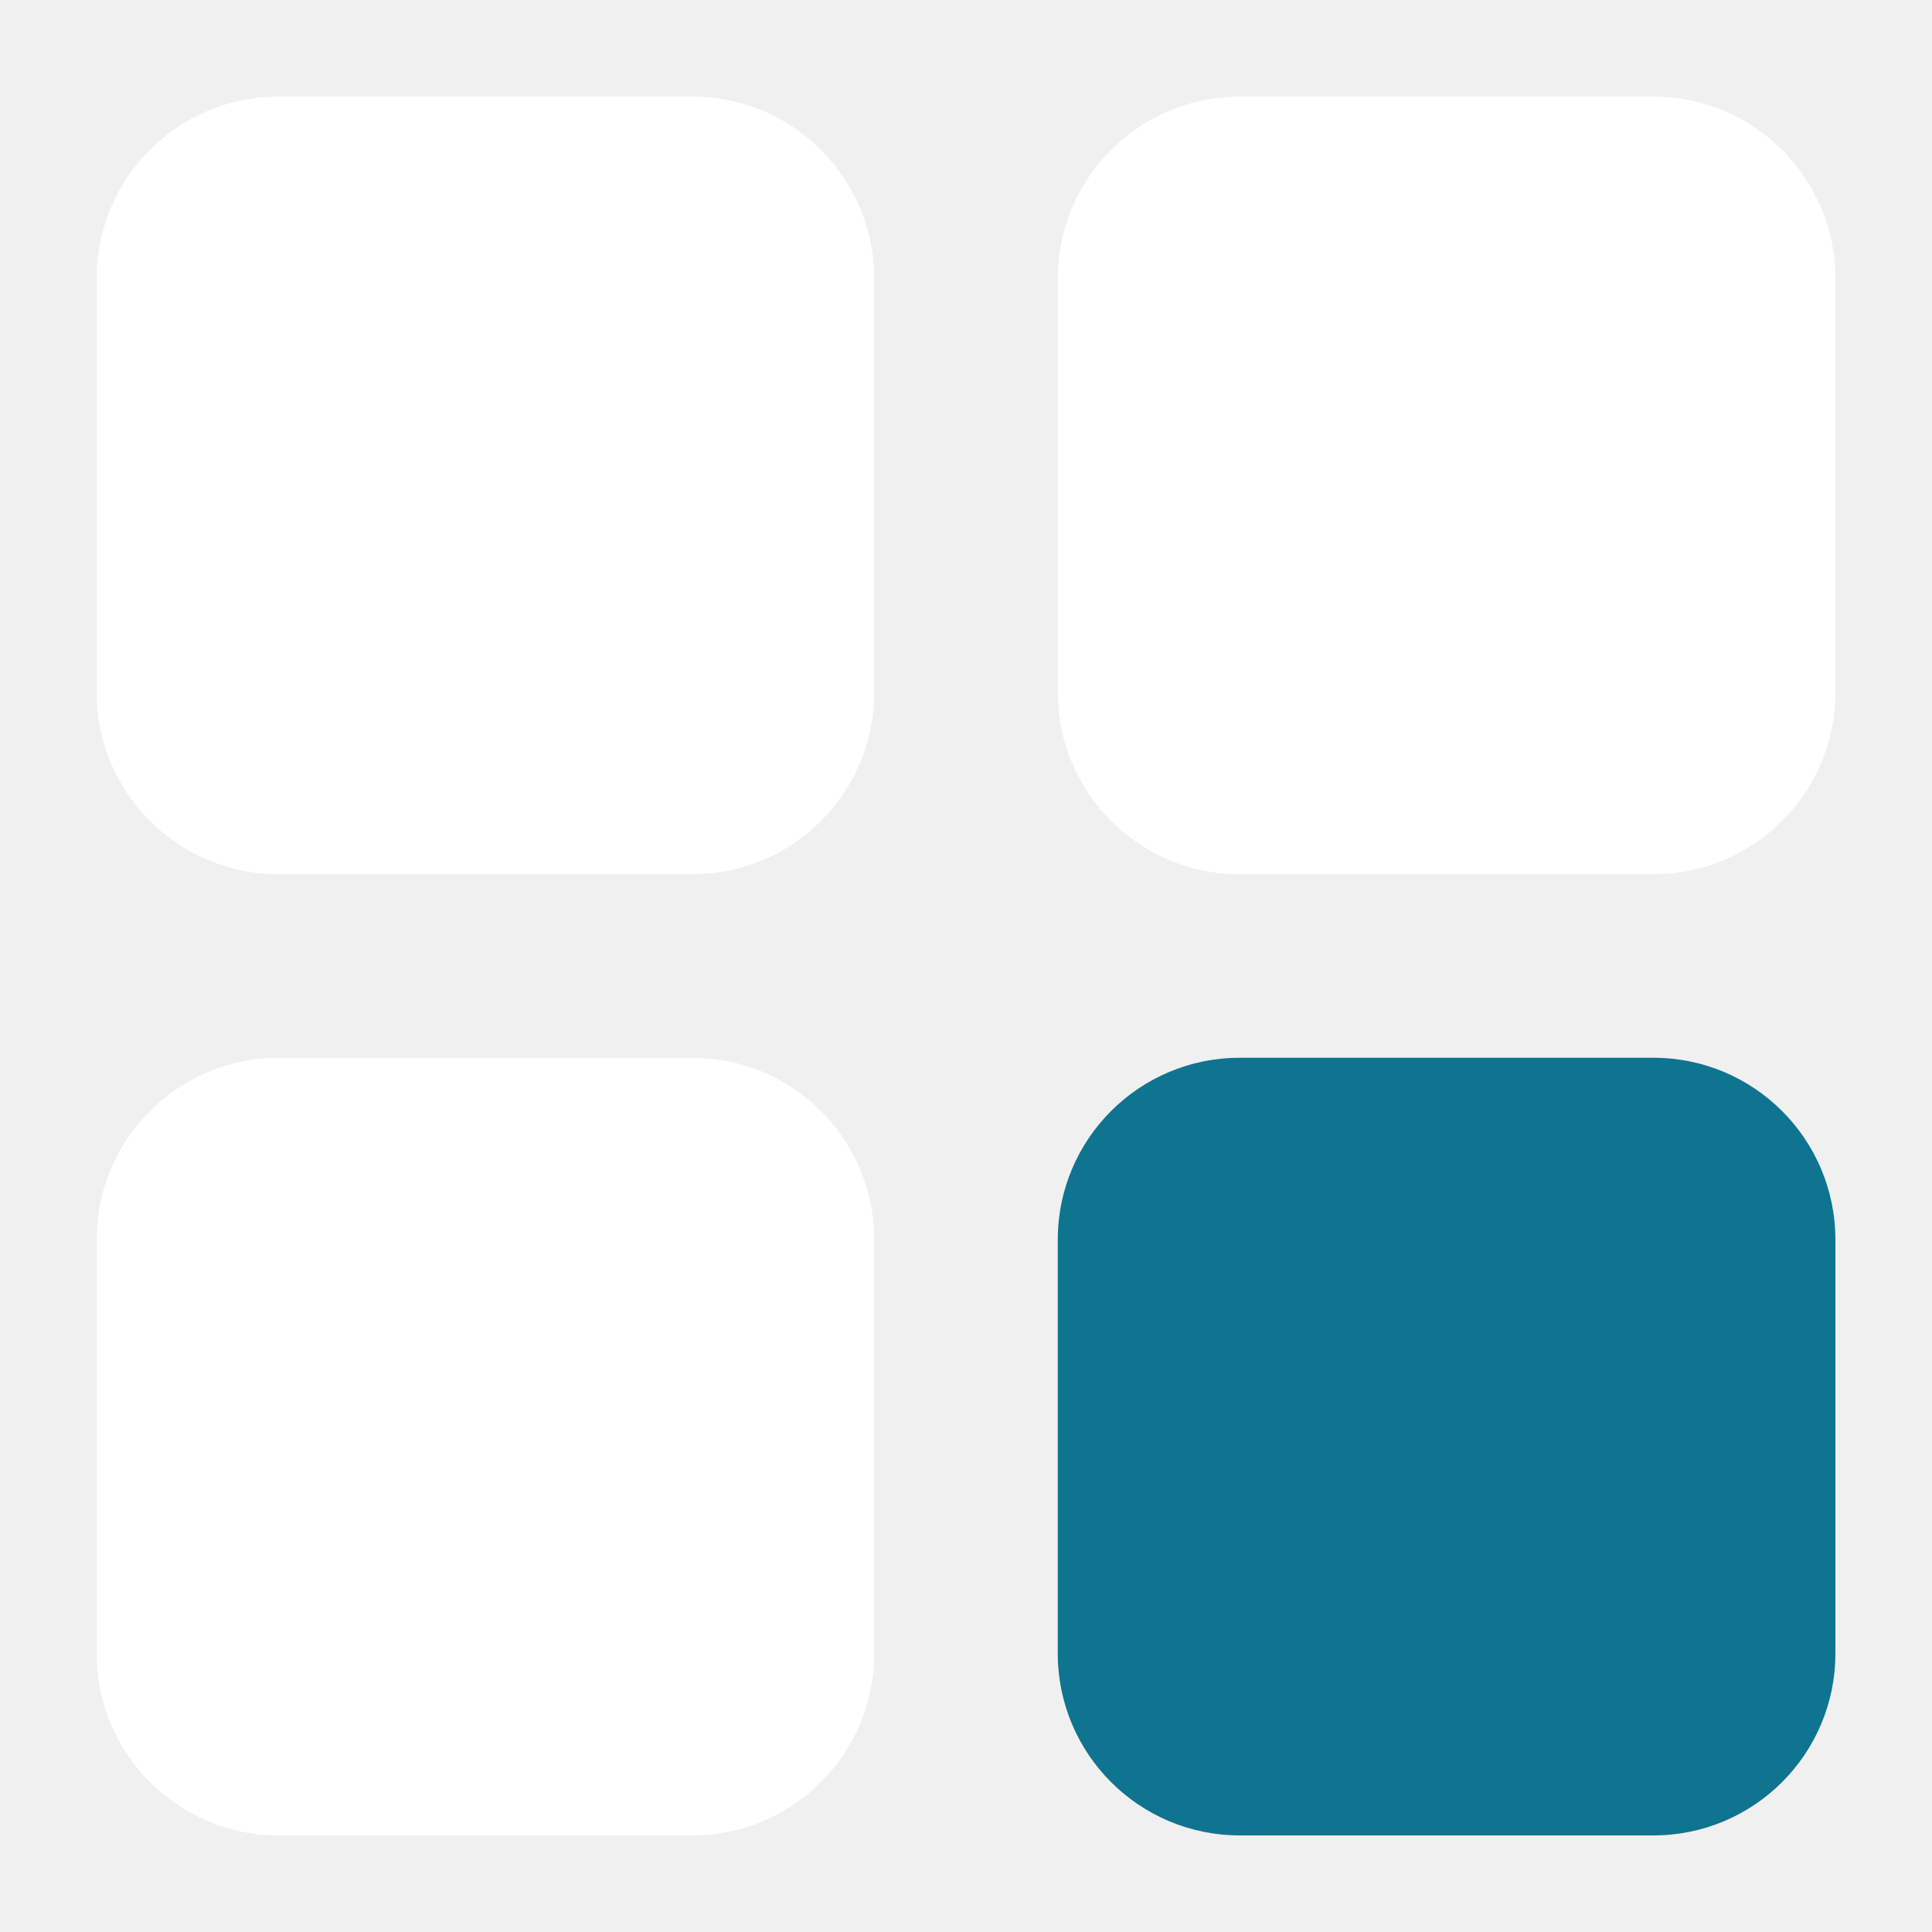
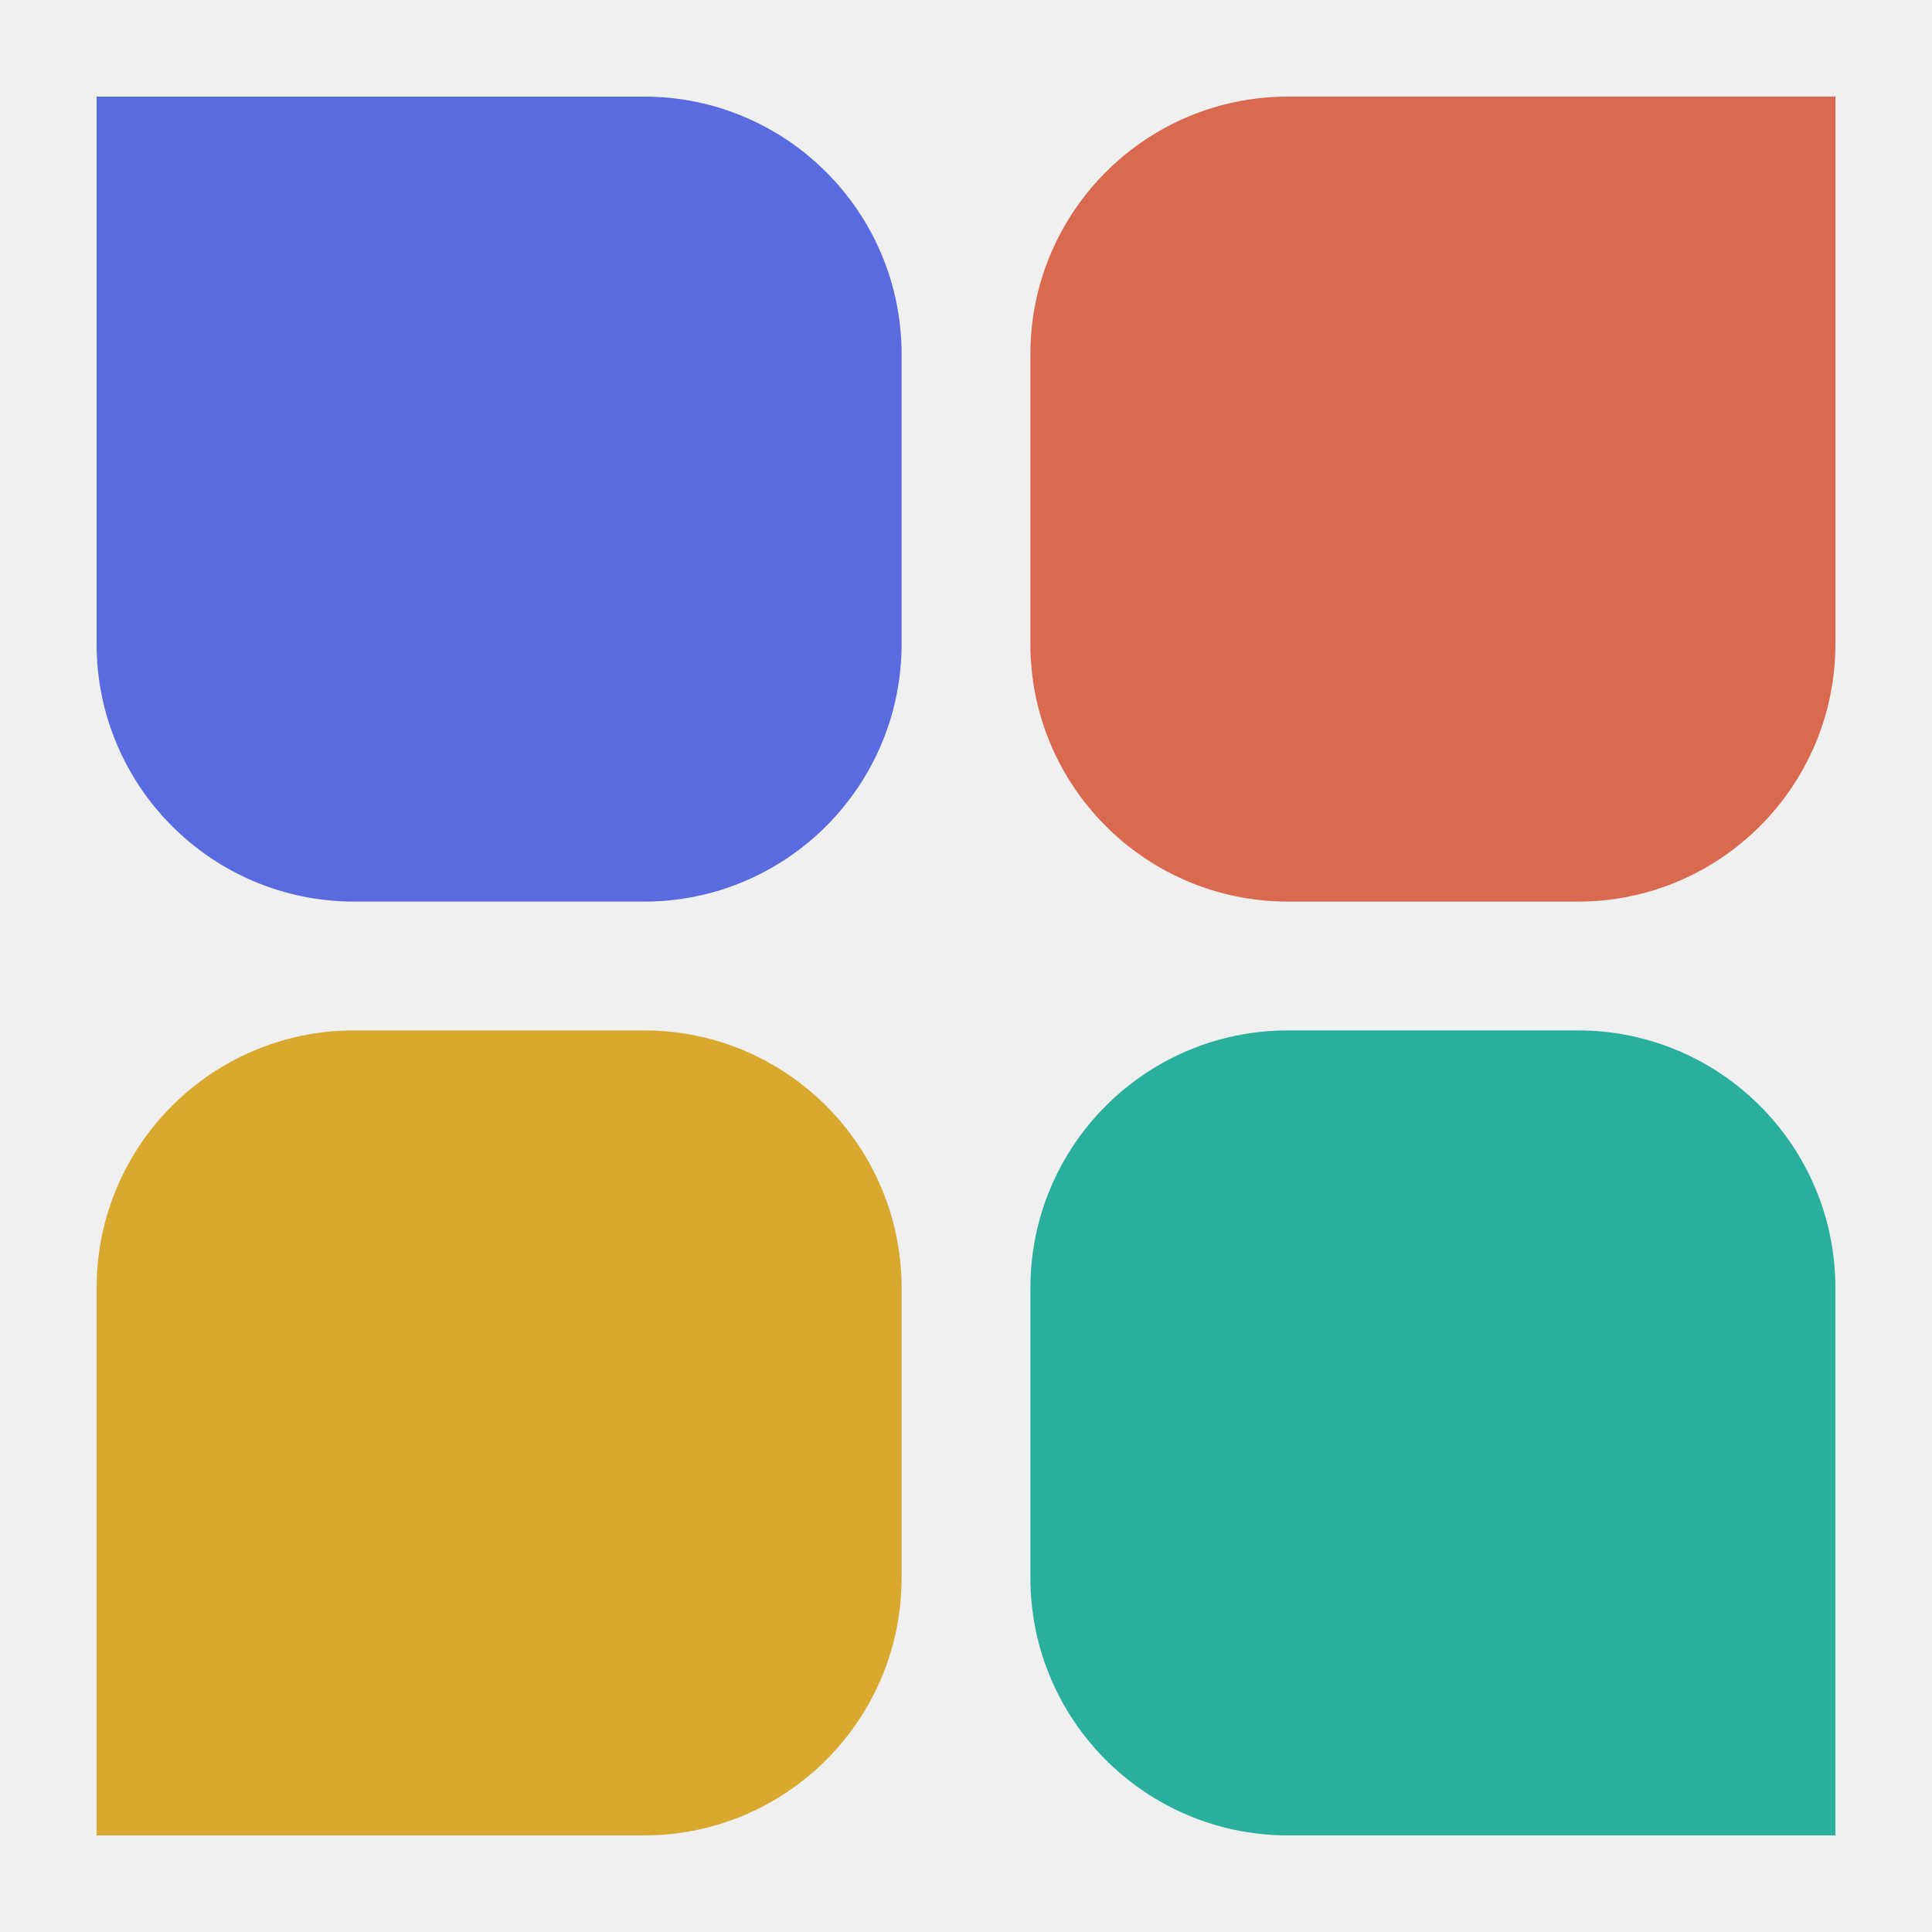
<svg xmlns="http://www.w3.org/2000/svg" viewBox="0 0 120 120" role="img" aria-label="Kuatro Studio">
-   <rect x="6" y="6" width="48.3" height="48.3" rx="11.3" fill="#FFFFFF" />
-   <rect x="65.7" y="6" width="48.3" height="48.3" rx="11.3" fill="#FFFFFF" />
-   <rect x="6" y="65.7" width="48.3" height="48.3" rx="11.3" fill="#FFFFFF" />
-   <rect x="65.7" y="65.7" width="48.3" height="48.3" rx="11.3" fill="#0E7490" />
+   <path fill="#5A6BE0" d="M6 6H40A16 16 0 0 1 56 22V40A16 16 0 0 1 40 56H22A16 16 0 0 1 6 40Z" />
+   <path fill="#D9694F" d="M64 22A16 16 0 0 1 80 6H114V40A16 16 0 0 1 98 56H80A16 16 0 0 1 64 40Z" />
+   <path fill="#D9A82E" d="M6 80A16 16 0 0 1 22 64H40A16 16 0 0 1 56 80V98A16 16 0 0 1 40 114H6Z" />
+   <path fill="#2AAE9D" d="M64 80A16 16 0 0 1 80 64H98A16 16 0 0 1 114 80V114H80A16 16 0 0 1 64 98Z" />
</svg>
